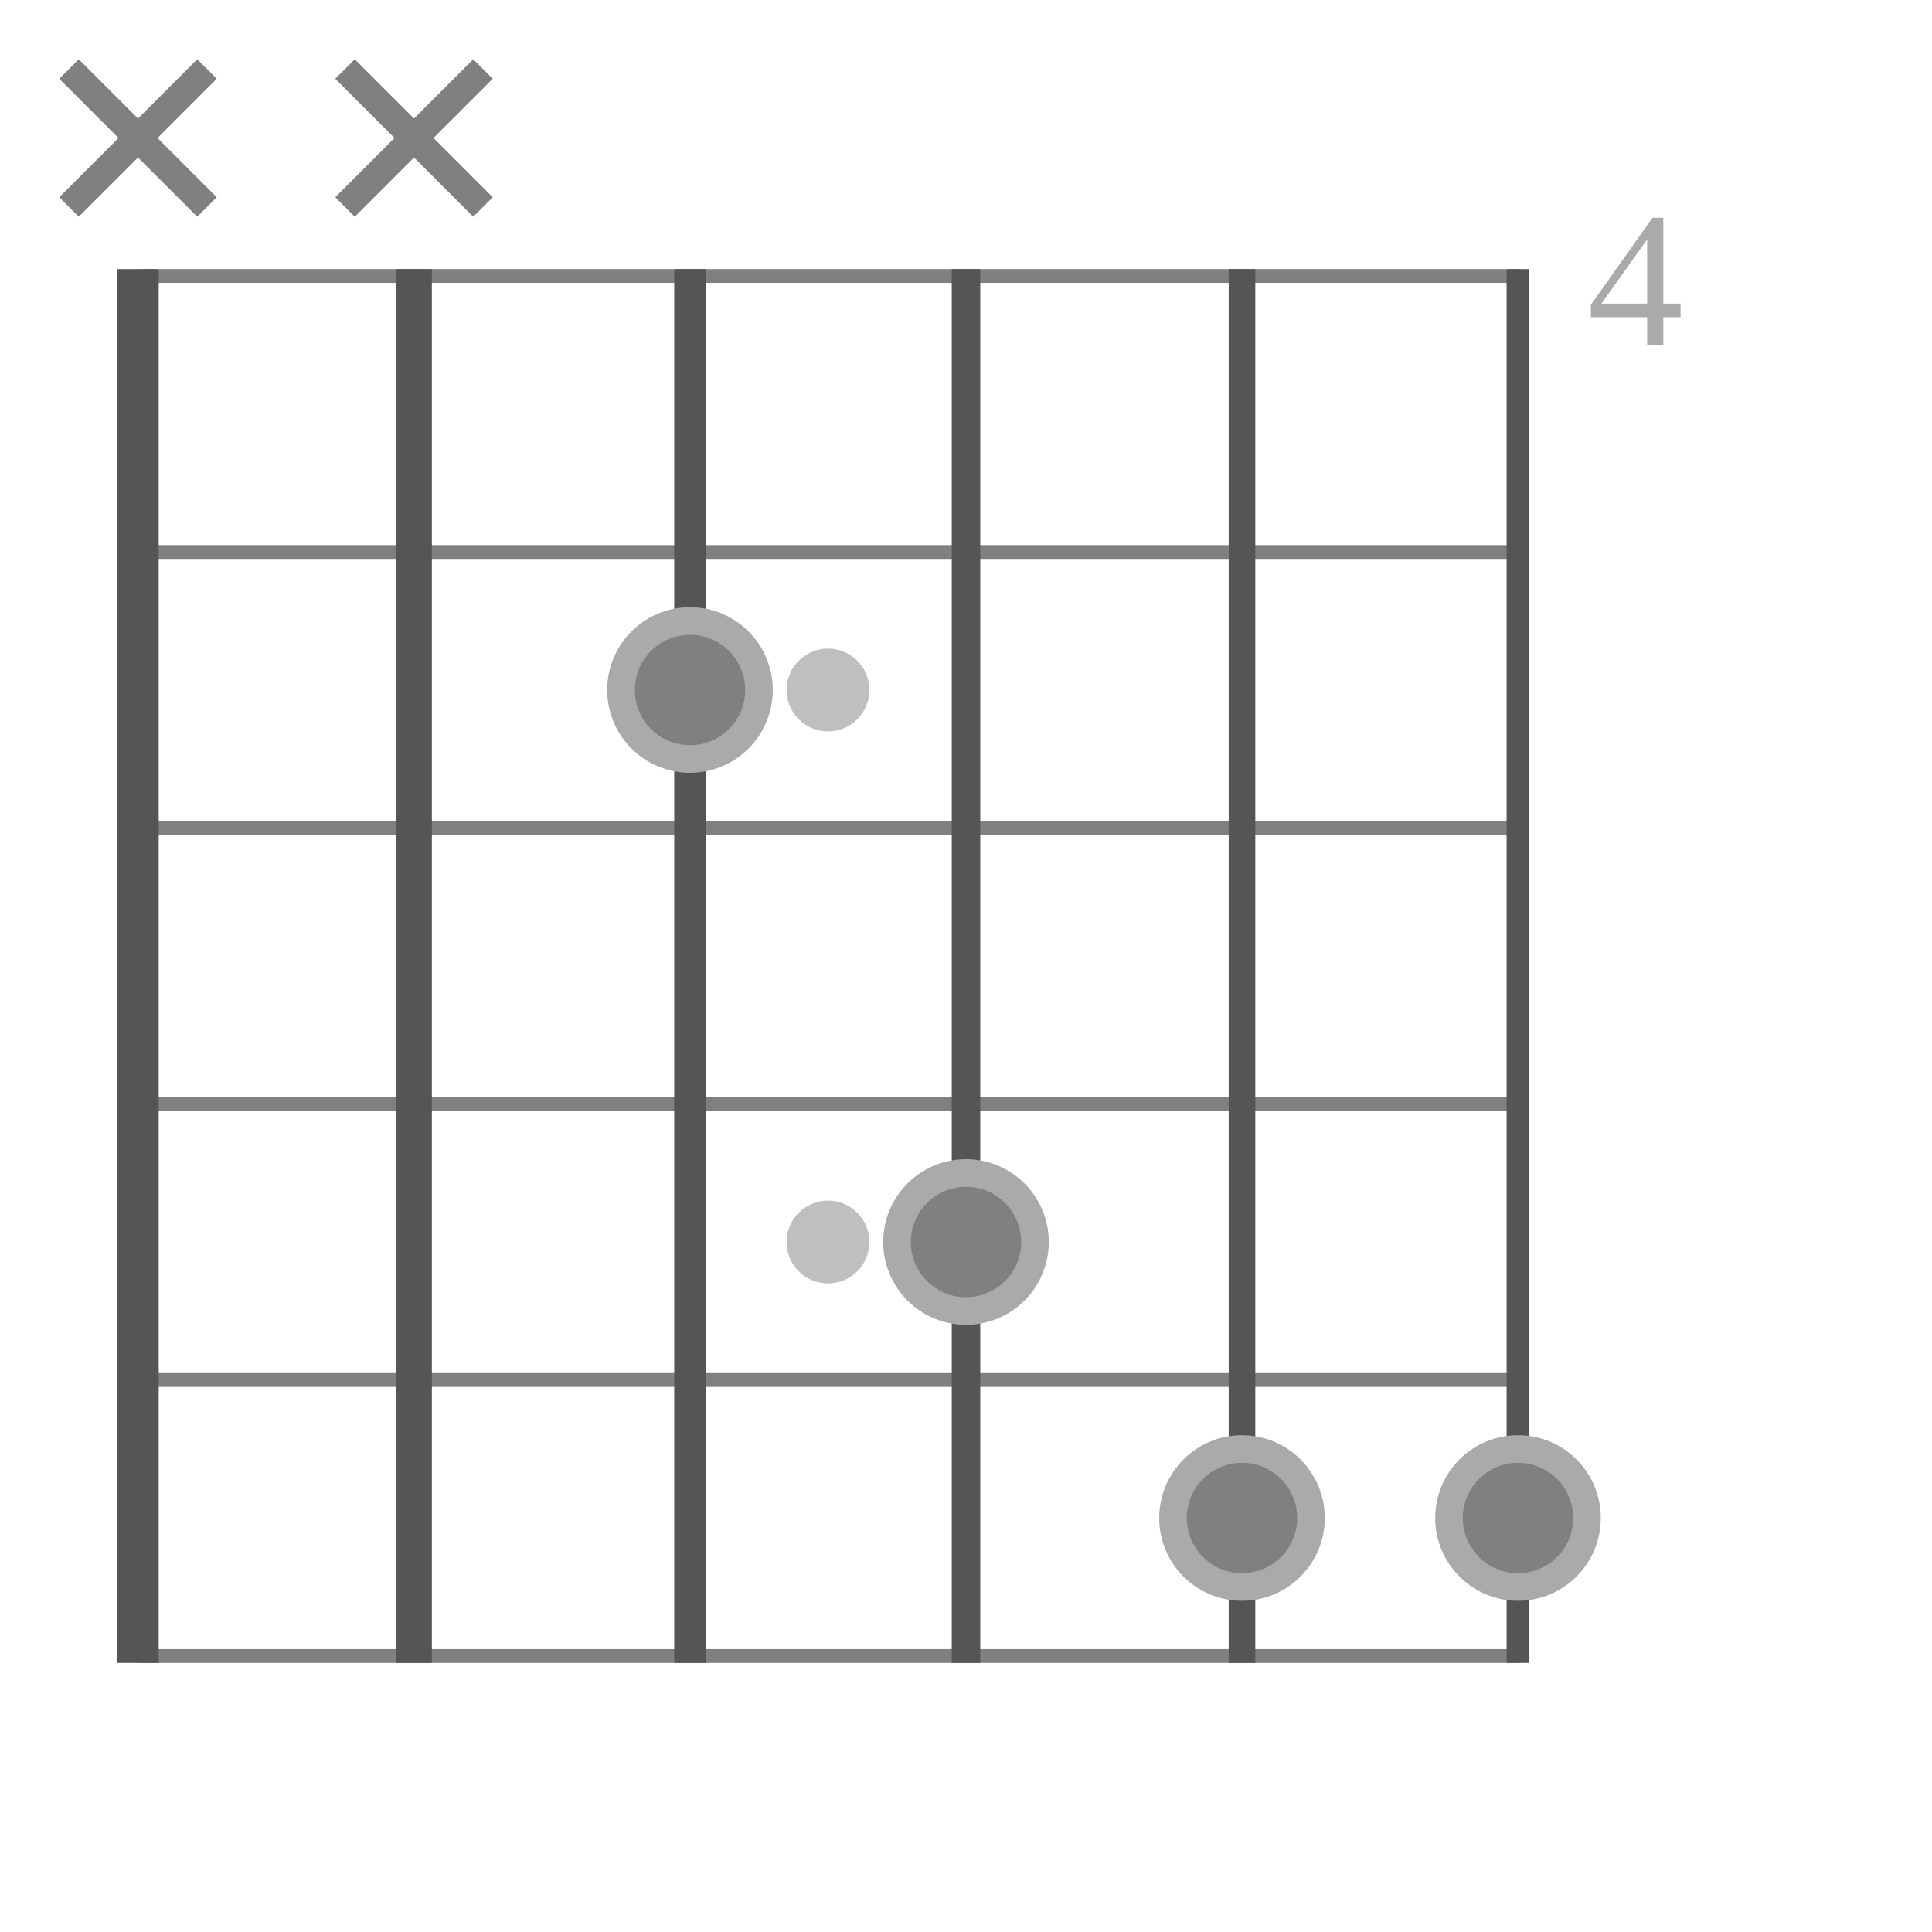
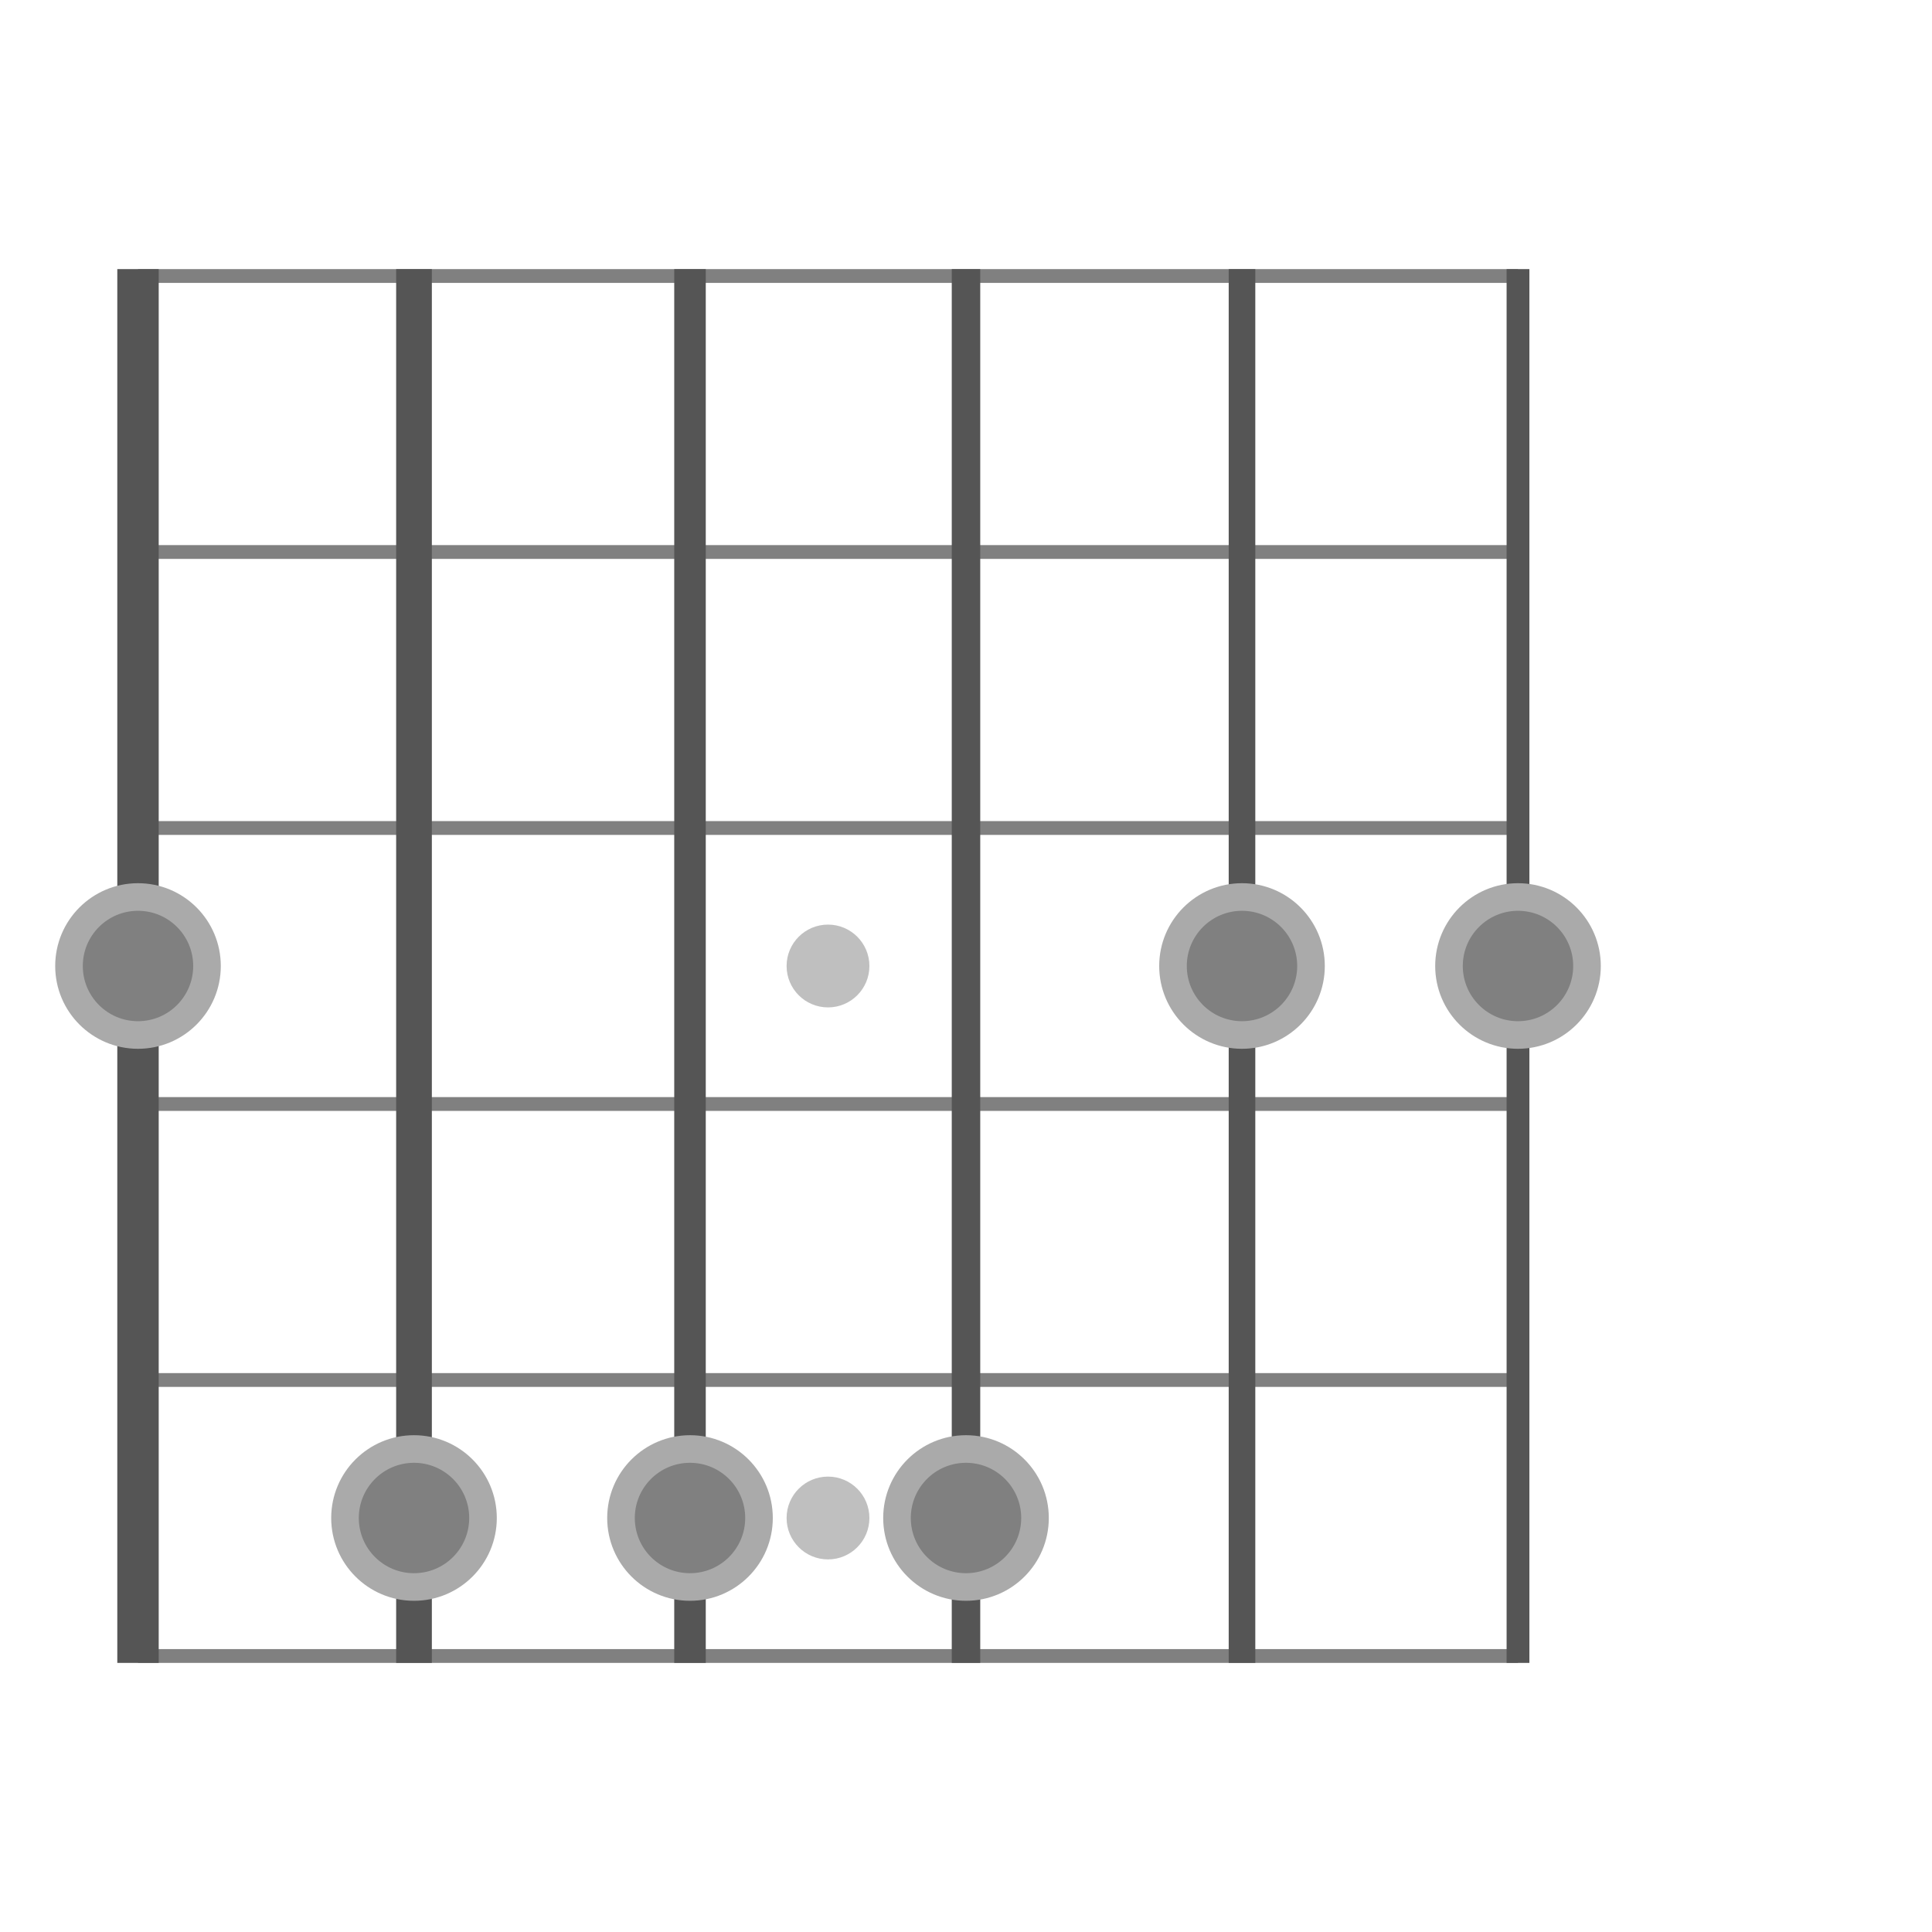
<svg xmlns="http://www.w3.org/2000/svg" width="140" height="140" viewBox="-70.0 -70.0 140 140">
  <defs>
</defs>
-   <circle cx="-10.0" cy="-20.0" r="3" stroke-width="0" fill="gray" fill-opacity="0.5" />
-   <circle cx="-10.0" cy="20.0" r="3" stroke-width="0" fill="gray" fill-opacity="0.5" />
-   <text x="45.0" y="-45.0" font-size="14" fill="#aaa" dy="0em">4</text>
+   <circle cx="-10.0" cy="-0.0" r="3" stroke-width="0" fill="gray" fill-opacity="0.5" />
+   <circle cx="-10.0" cy="40.0" r="3" stroke-width="0" fill="gray" fill-opacity="0.5" />
  <path d="M-60.0,-50.0 L40.0,-50.0" stroke="gray" stroke-width="1" fill="none" />
  <path d="M-60.0,-30.0 L40.0,-30.0" stroke="gray" stroke-width="1" fill="none" />
  <path d="M-60.0,-10.0 L40.0,-10.0" stroke="gray" stroke-width="1" fill="none" />
  <path d="M-60.0,10.0 L40.0,10.0" stroke="gray" stroke-width="1" fill="none" />
  <path d="M-60.0,30.0 L40.0,30.0" stroke="gray" stroke-width="1" fill="none" />
  <path d="M-60.0,50.0 L40.0,50.0" stroke="gray" stroke-width="1" fill="none" />
  <path d="M-60.0,-50.5 L-60.0,50.5" stroke="#555" stroke-width="3.0" fill="none" />
  <path d="M-40.0,-50.5 L-40.0,50.5" stroke="#555" stroke-width="2.587" fill="none" />
  <path d="M-20.0,-50.5 L-20.0,50.5" stroke="#555" stroke-width="2.284" fill="none" />
  <path d="M0.0,-50.5 L0.0,50.5" stroke="#555" stroke-width="2.064" fill="none" />
  <path d="M20.0,-50.5 L20.0,50.5" stroke="#555" stroke-width="1.927" fill="none" />
  <path d="M40.0,-50.5 L40.0,50.5" stroke="#555" stroke-width="1.651" fill="none" />
-   <path d="M-65.0,-55.0 L-55.0,-65.0" stroke="gray" stroke-width="2" fill="none" />
-   <path d="M-65.0,-65.0 L-55.0,-55.0" stroke="gray" stroke-width="2" fill="none" />
-   <path d="M-45.0,-55.0 L-35.0,-65.0" stroke="gray" stroke-width="2" fill="none" />
-   <path d="M-45.0,-65.0 L-35.0,-55.0" stroke="gray" stroke-width="2" fill="none" />
-   <circle cx="-20.0" cy="-20.0" r="5" fill="gray" stroke-width="2" stroke="#aaa" />
-   <circle cx="0.0" cy="20.0" r="5" fill="gray" stroke-width="2" stroke="#aaa" />
-   <circle cx="20.0" cy="40.0" r="5" fill="gray" stroke-width="2" stroke="#aaa" />
-   <circle cx="40.0" cy="40.0" r="5" fill="gray" stroke-width="2" stroke="#aaa" />
+   <circle cx="-60.0" cy="-0.0" r="5" fill="gray" stroke-width="2" stroke="#aaa" />
+   <circle cx="-40.0" cy="40.0" r="5" fill="gray" stroke-width="2" stroke="#aaa" />
+   <circle cx="-20.0" cy="40.0" r="5" fill="gray" stroke-width="2" stroke="#aaa" />
+   <circle cx="0.0" cy="40.0" r="5" fill="gray" stroke-width="2" stroke="#aaa" />
+   <circle cx="20.0" cy="-0.0" r="5" fill="gray" stroke-width="2" stroke="#aaa" />
+   <circle cx="40.0" cy="-0.0" r="5" fill="gray" stroke-width="2" stroke="#aaa" />
</svg>
